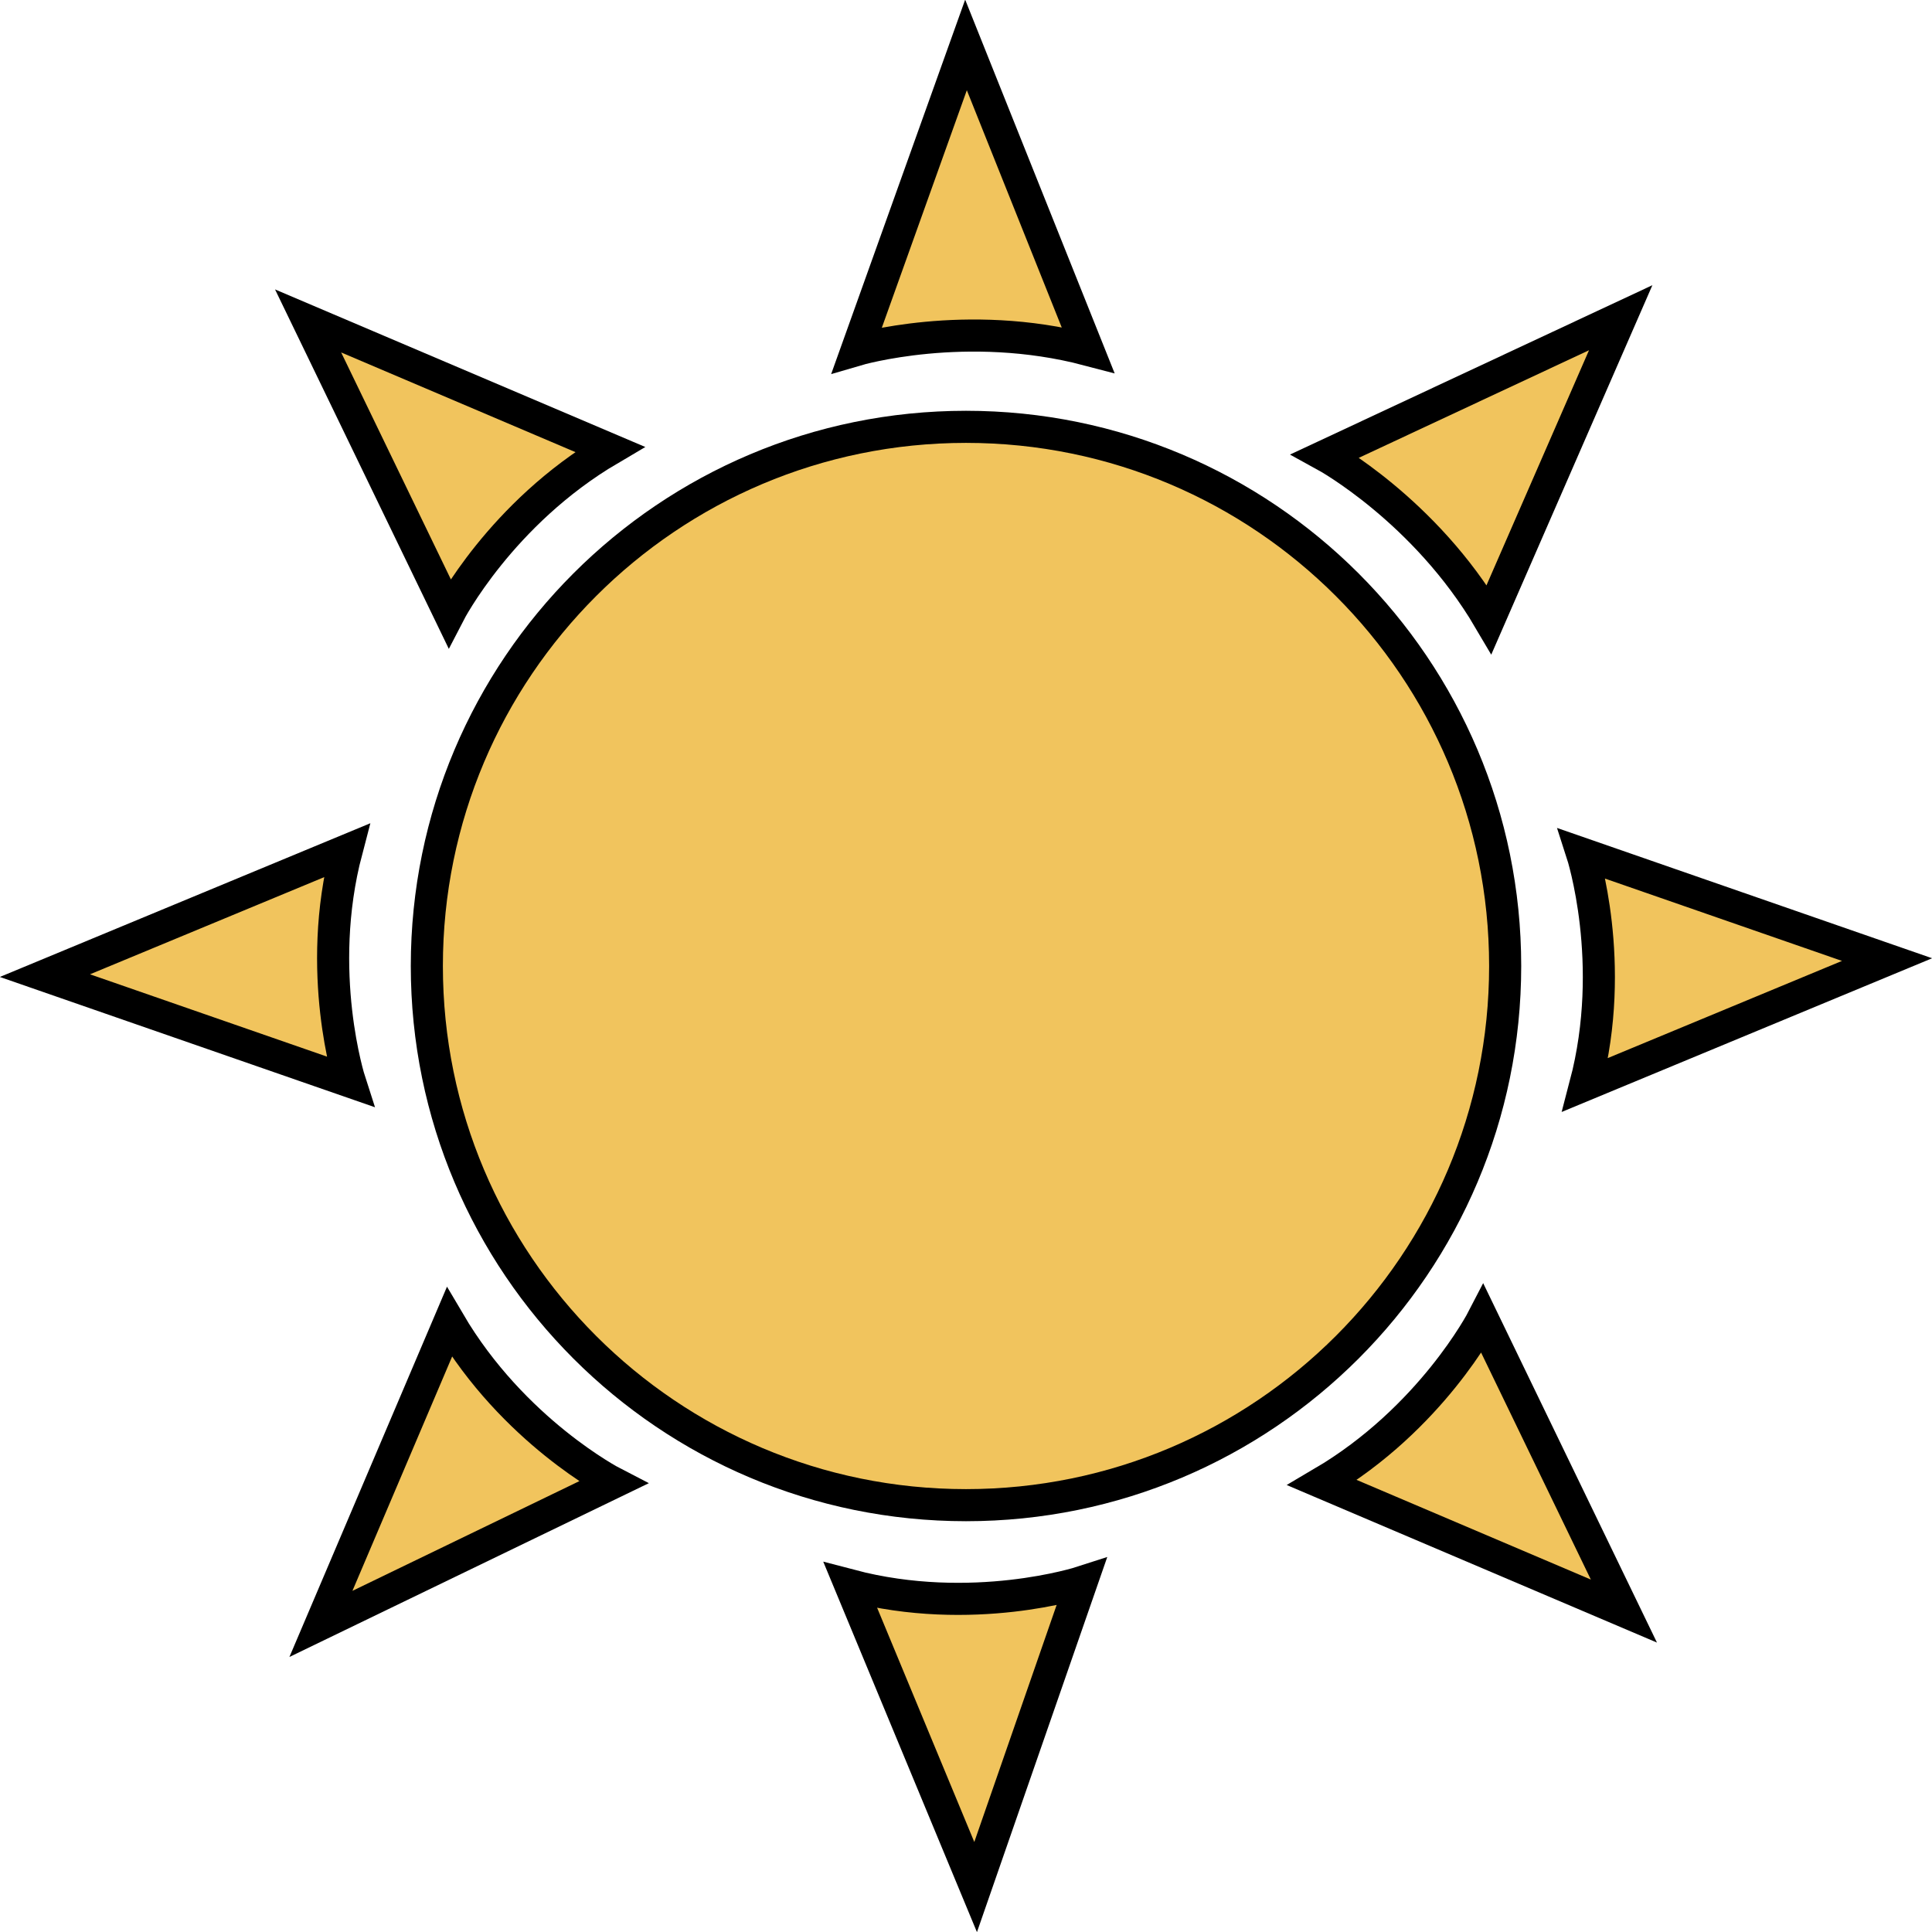
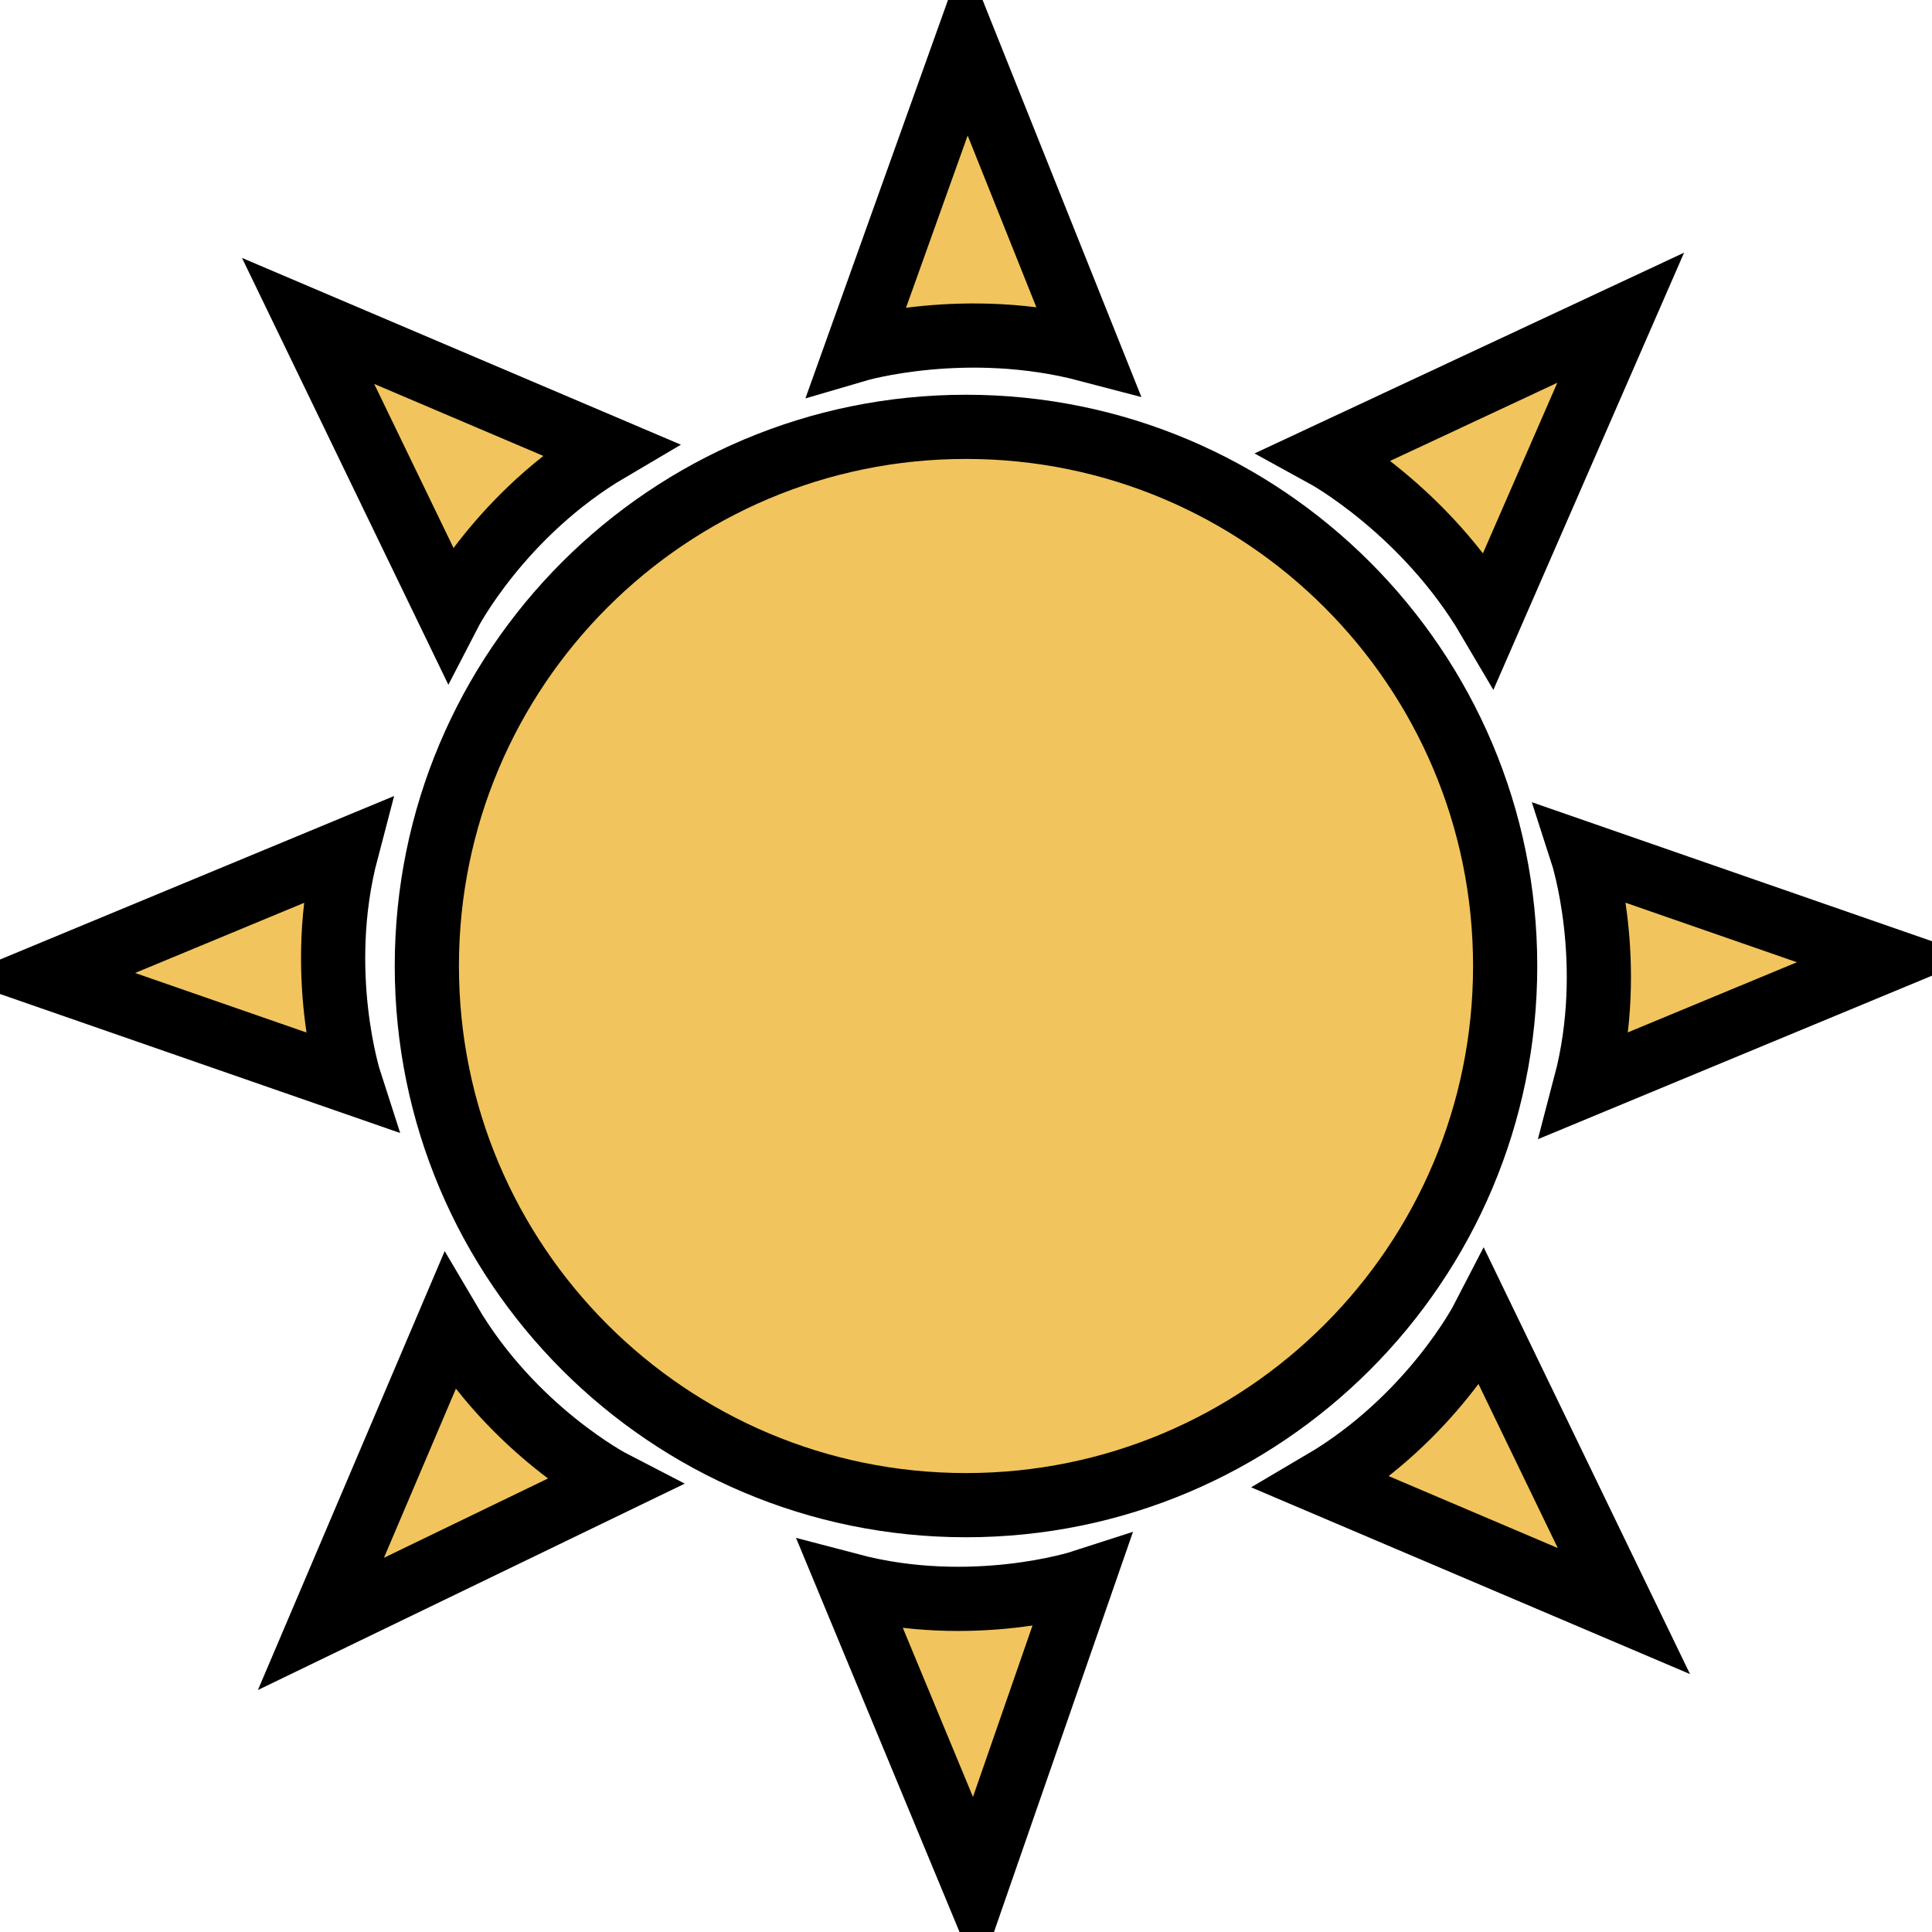
<svg xmlns="http://www.w3.org/2000/svg" version="1.1" id="Layer_1" x="0px" y="0px" viewBox="0 0 60.2 60.2" style="enable-background:new 0 0 60.2 60.2;" xml:space="preserve">
  <style type="text/css">
- 	.st0{fill:#F1C45D;stroke:#000000;stroke-miterlimit:10;}
+ 	.st0{fill:#F1C45D;stroke:#000000;stroke-width:2px;stroke-miterlimit:10;}
</style>
  <circle class="st0" cx="30.1" cy="30.1" r="16.8" />
  <path class="st0" d="M30.1,1.4l-3.4,9.5c0,0,3.4-1,7.2,0L30.1,1.4z" />
  <path class="st0" d="M50.5,9.9l-9.2,4.3c0,0,3.1,1.7,5.1,5.1L50.5,9.9z" />
  <path class="st0" d="M58.8,29.9l-9.5-3.3c0,0,1.1,3.4,0.1,7.2L58.8,29.9z" />
  <path class="st0" d="M50.6,50.2l-4.4-9.1c0,0-1.6,3.1-5,5.1L50.6,50.2z" />
  <path class="st0" d="M30.4,58.8l3.3-9.5c0,0-3.4,1.1-7.2,0.1L30.4,58.8z" />
  <path class="st0" d="M10,50.6l9.1-4.4c0,0-3.1-1.6-5.1-5L10,50.6z" />
  <path class="st0" d="M1.4,30.4l9.5,3.3c0,0-1.1-3.4-0.1-7.2L1.4,30.4z" />
  <path class="st0" d="M9.6,10l4.4,9.1c0,0,1.6-3.1,5-5.1L9.6,10z" />
</svg>
